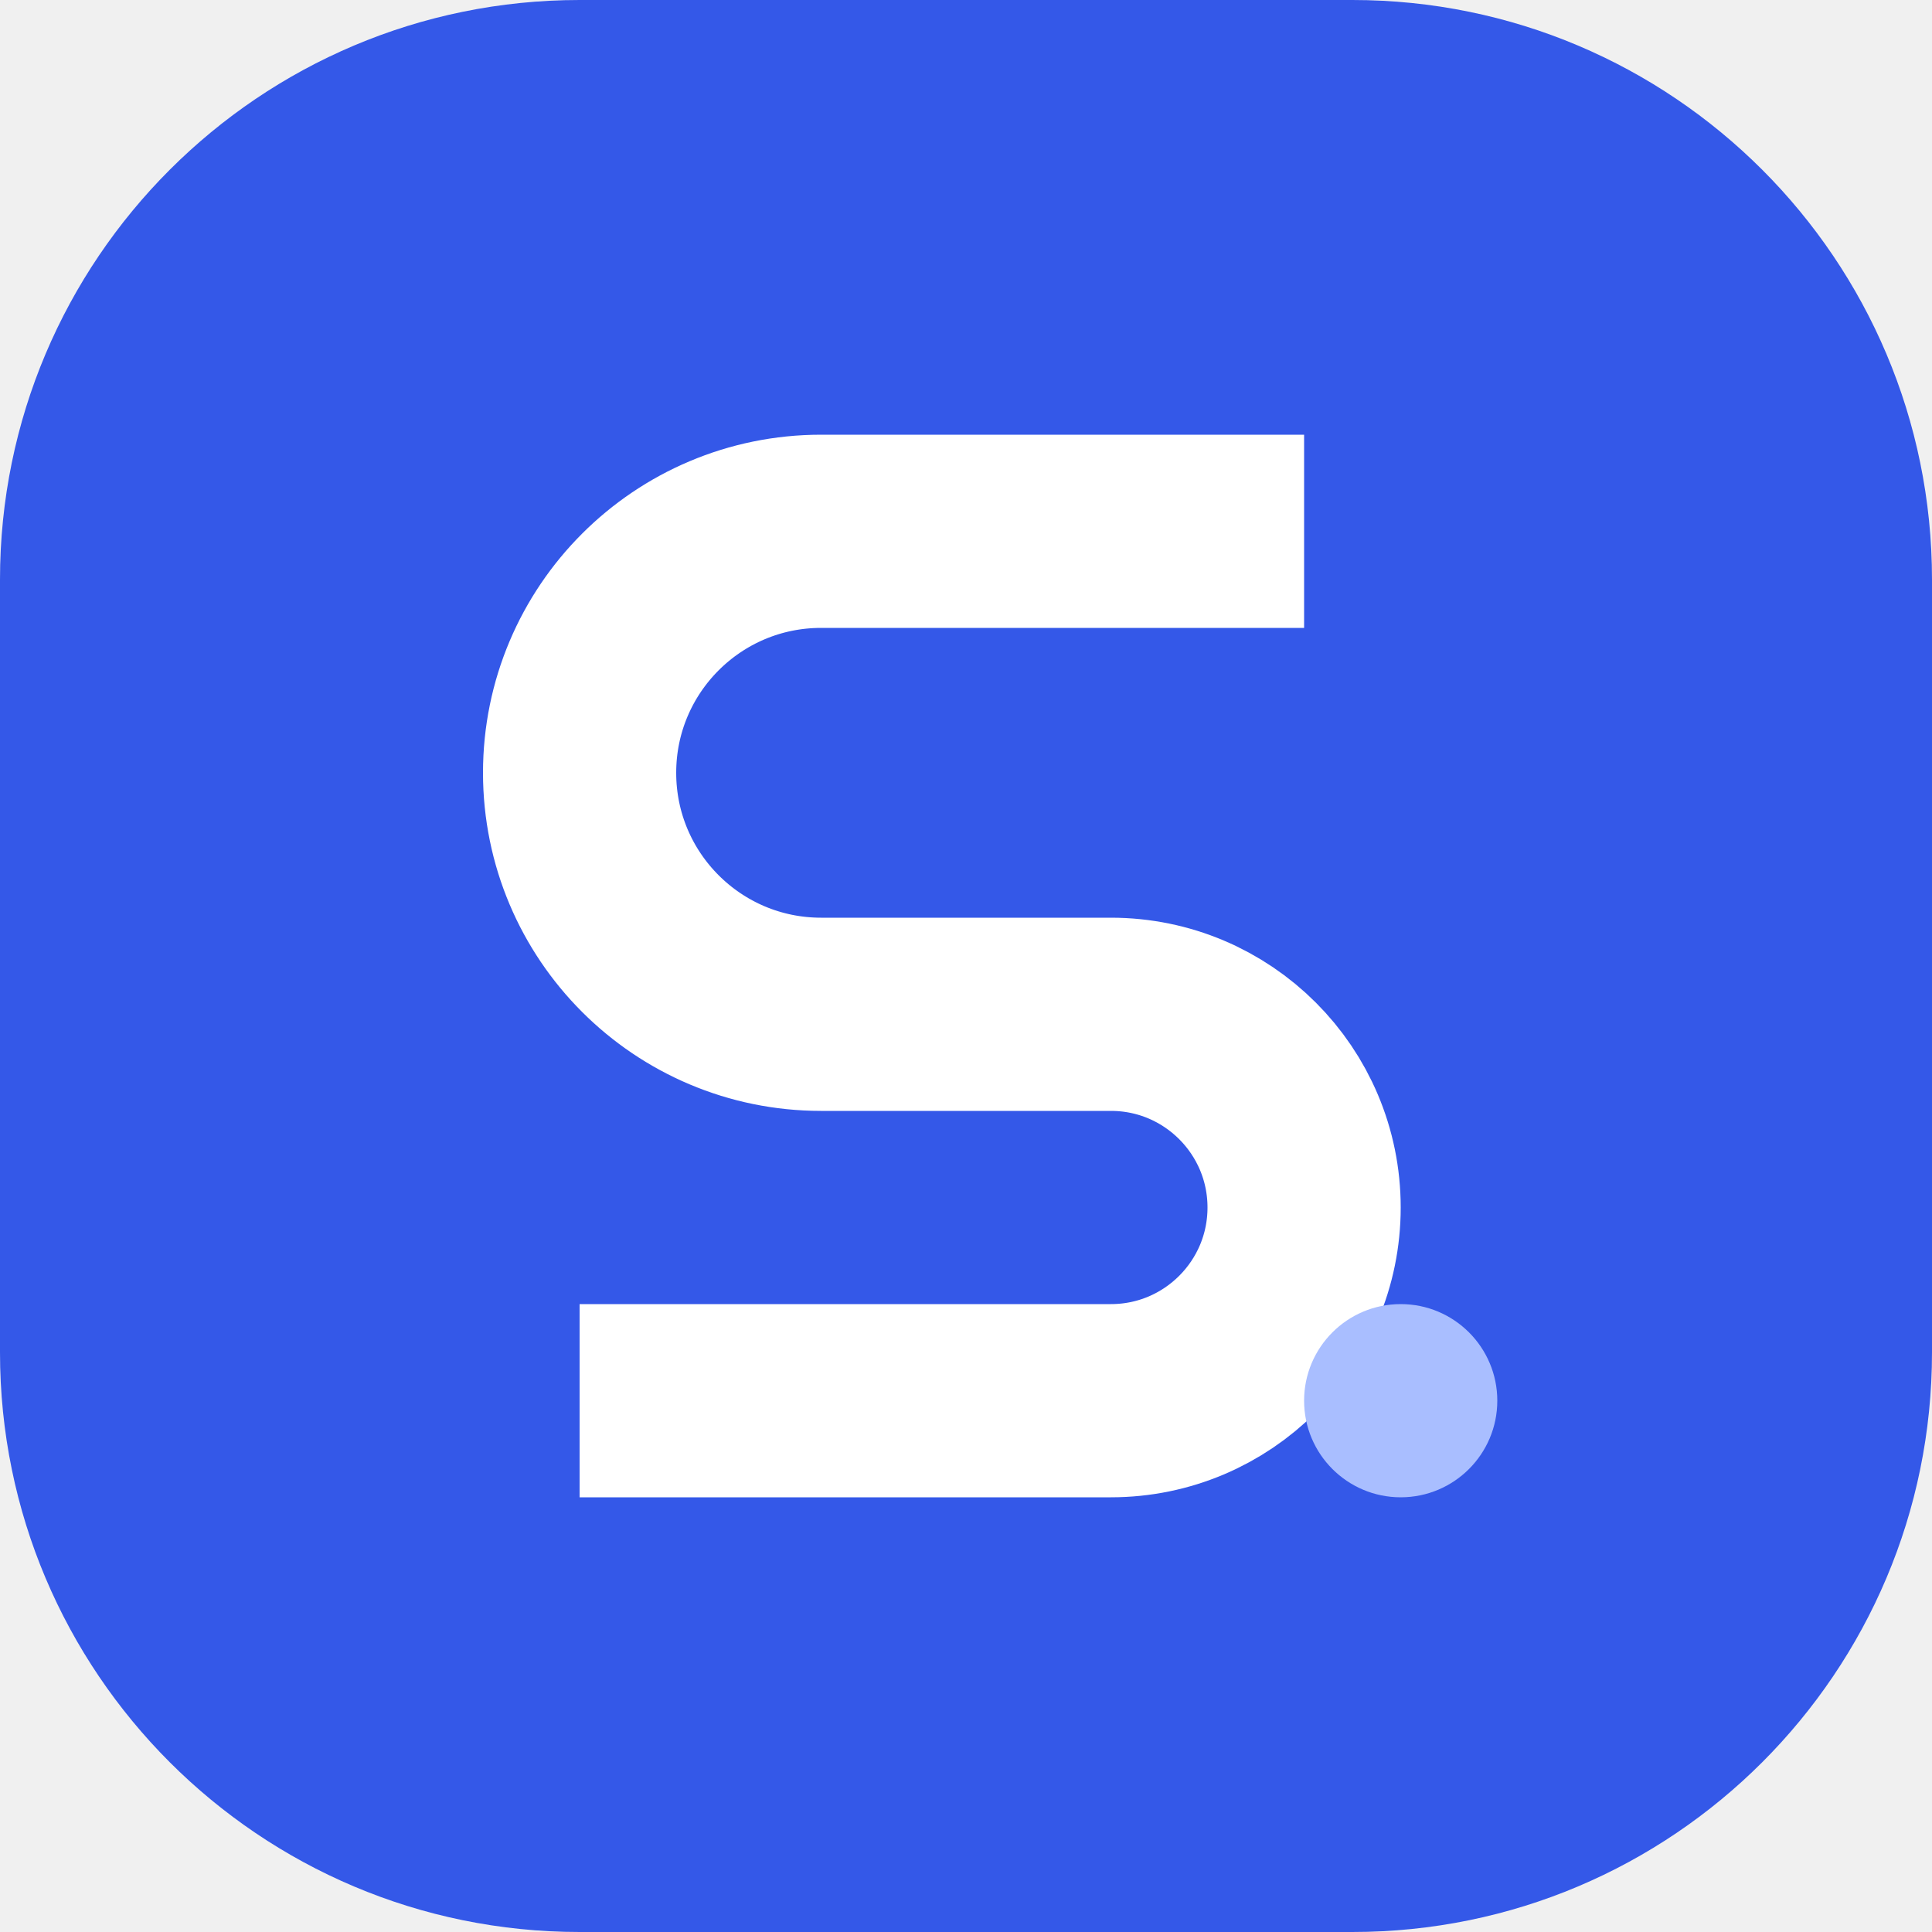
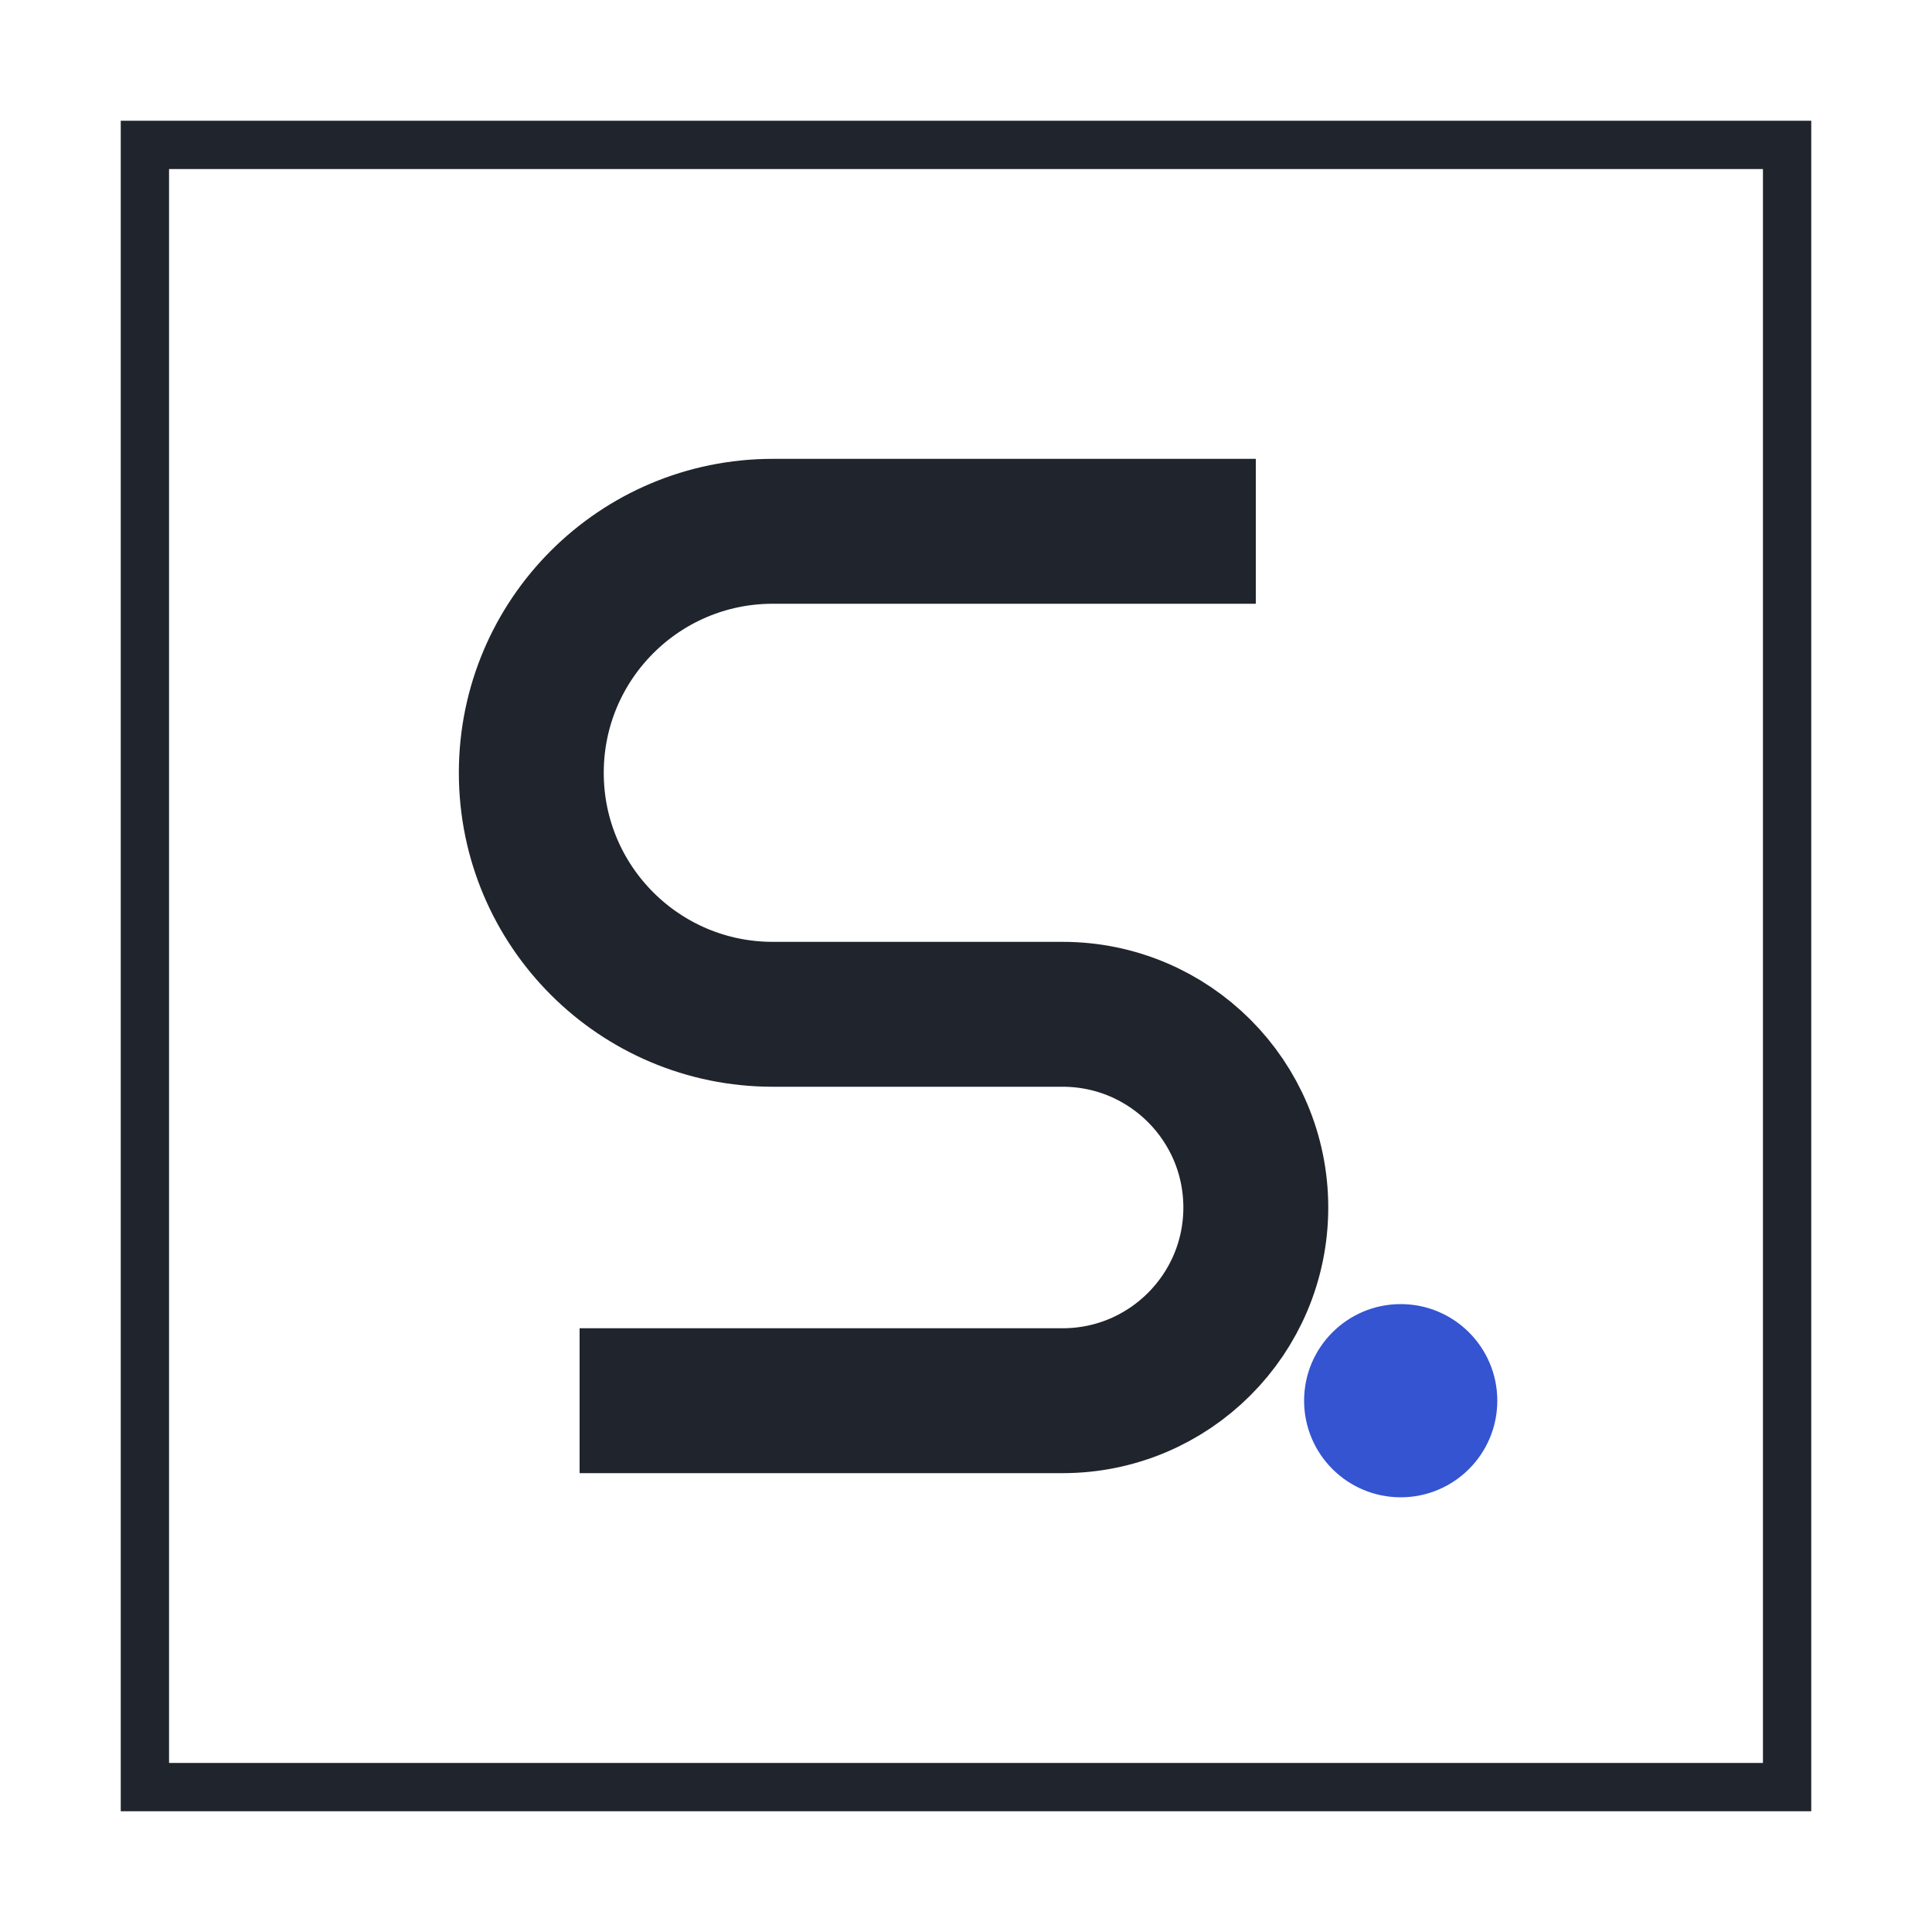
<svg xmlns="http://www.w3.org/2000/svg" viewBox="0 0 40 40">
-   <rect width="40" height="40" rx="12" fill="#3458e8" />
-   <path d="M27 11H17a5 5 0 0 0 0 10h6a4 4 0 0 1 0 8H12" fill="none" stroke="white" stroke-width="4" />
-   <circle cx="29" cy="29" r="2" fill="#a9beff" />
+   <rect width="40" height="40" fill="#ffffff" />
+   <rect x="3" y="3" width="34" height="34" fill="none" stroke="#20242c" />
+   <path d="M26 11H16a5 5 0 0 0 0 10h6a4 4 0 0 1 0 8H12" fill="none" stroke="#20242c" stroke-width="3" />
+   <circle cx="29" cy="29" r="2" fill="#3454d1" />
</svg>
